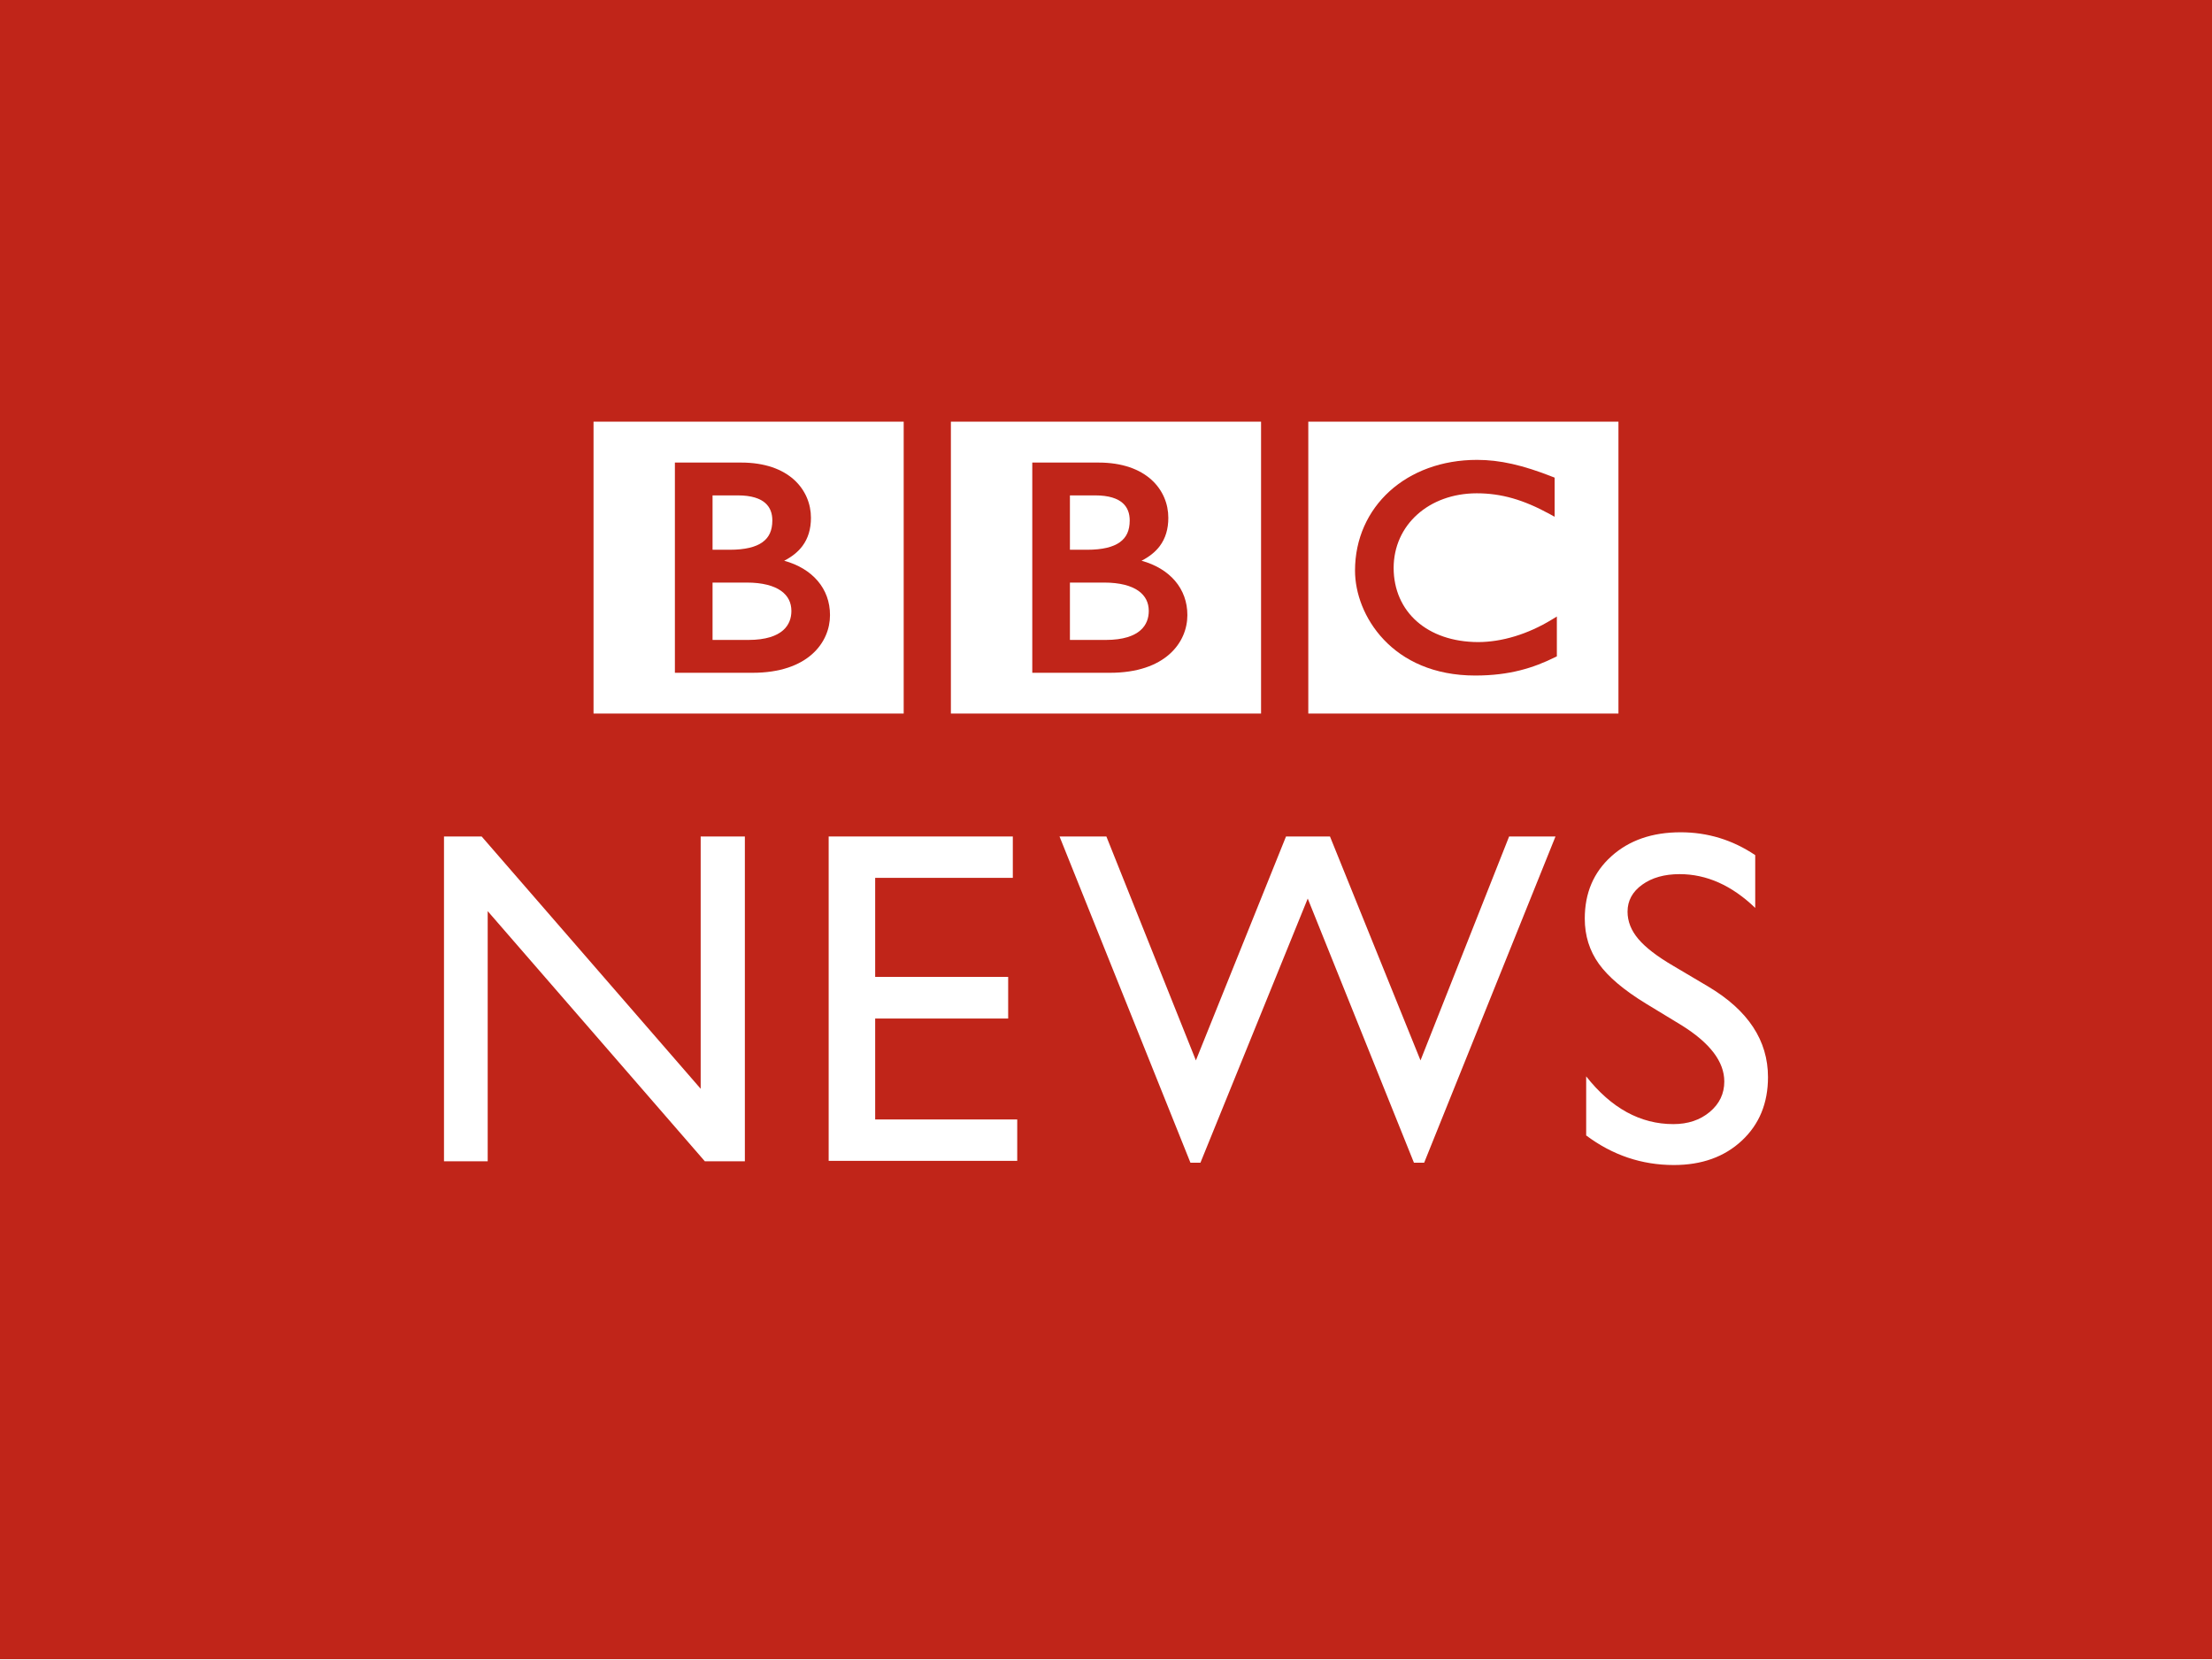
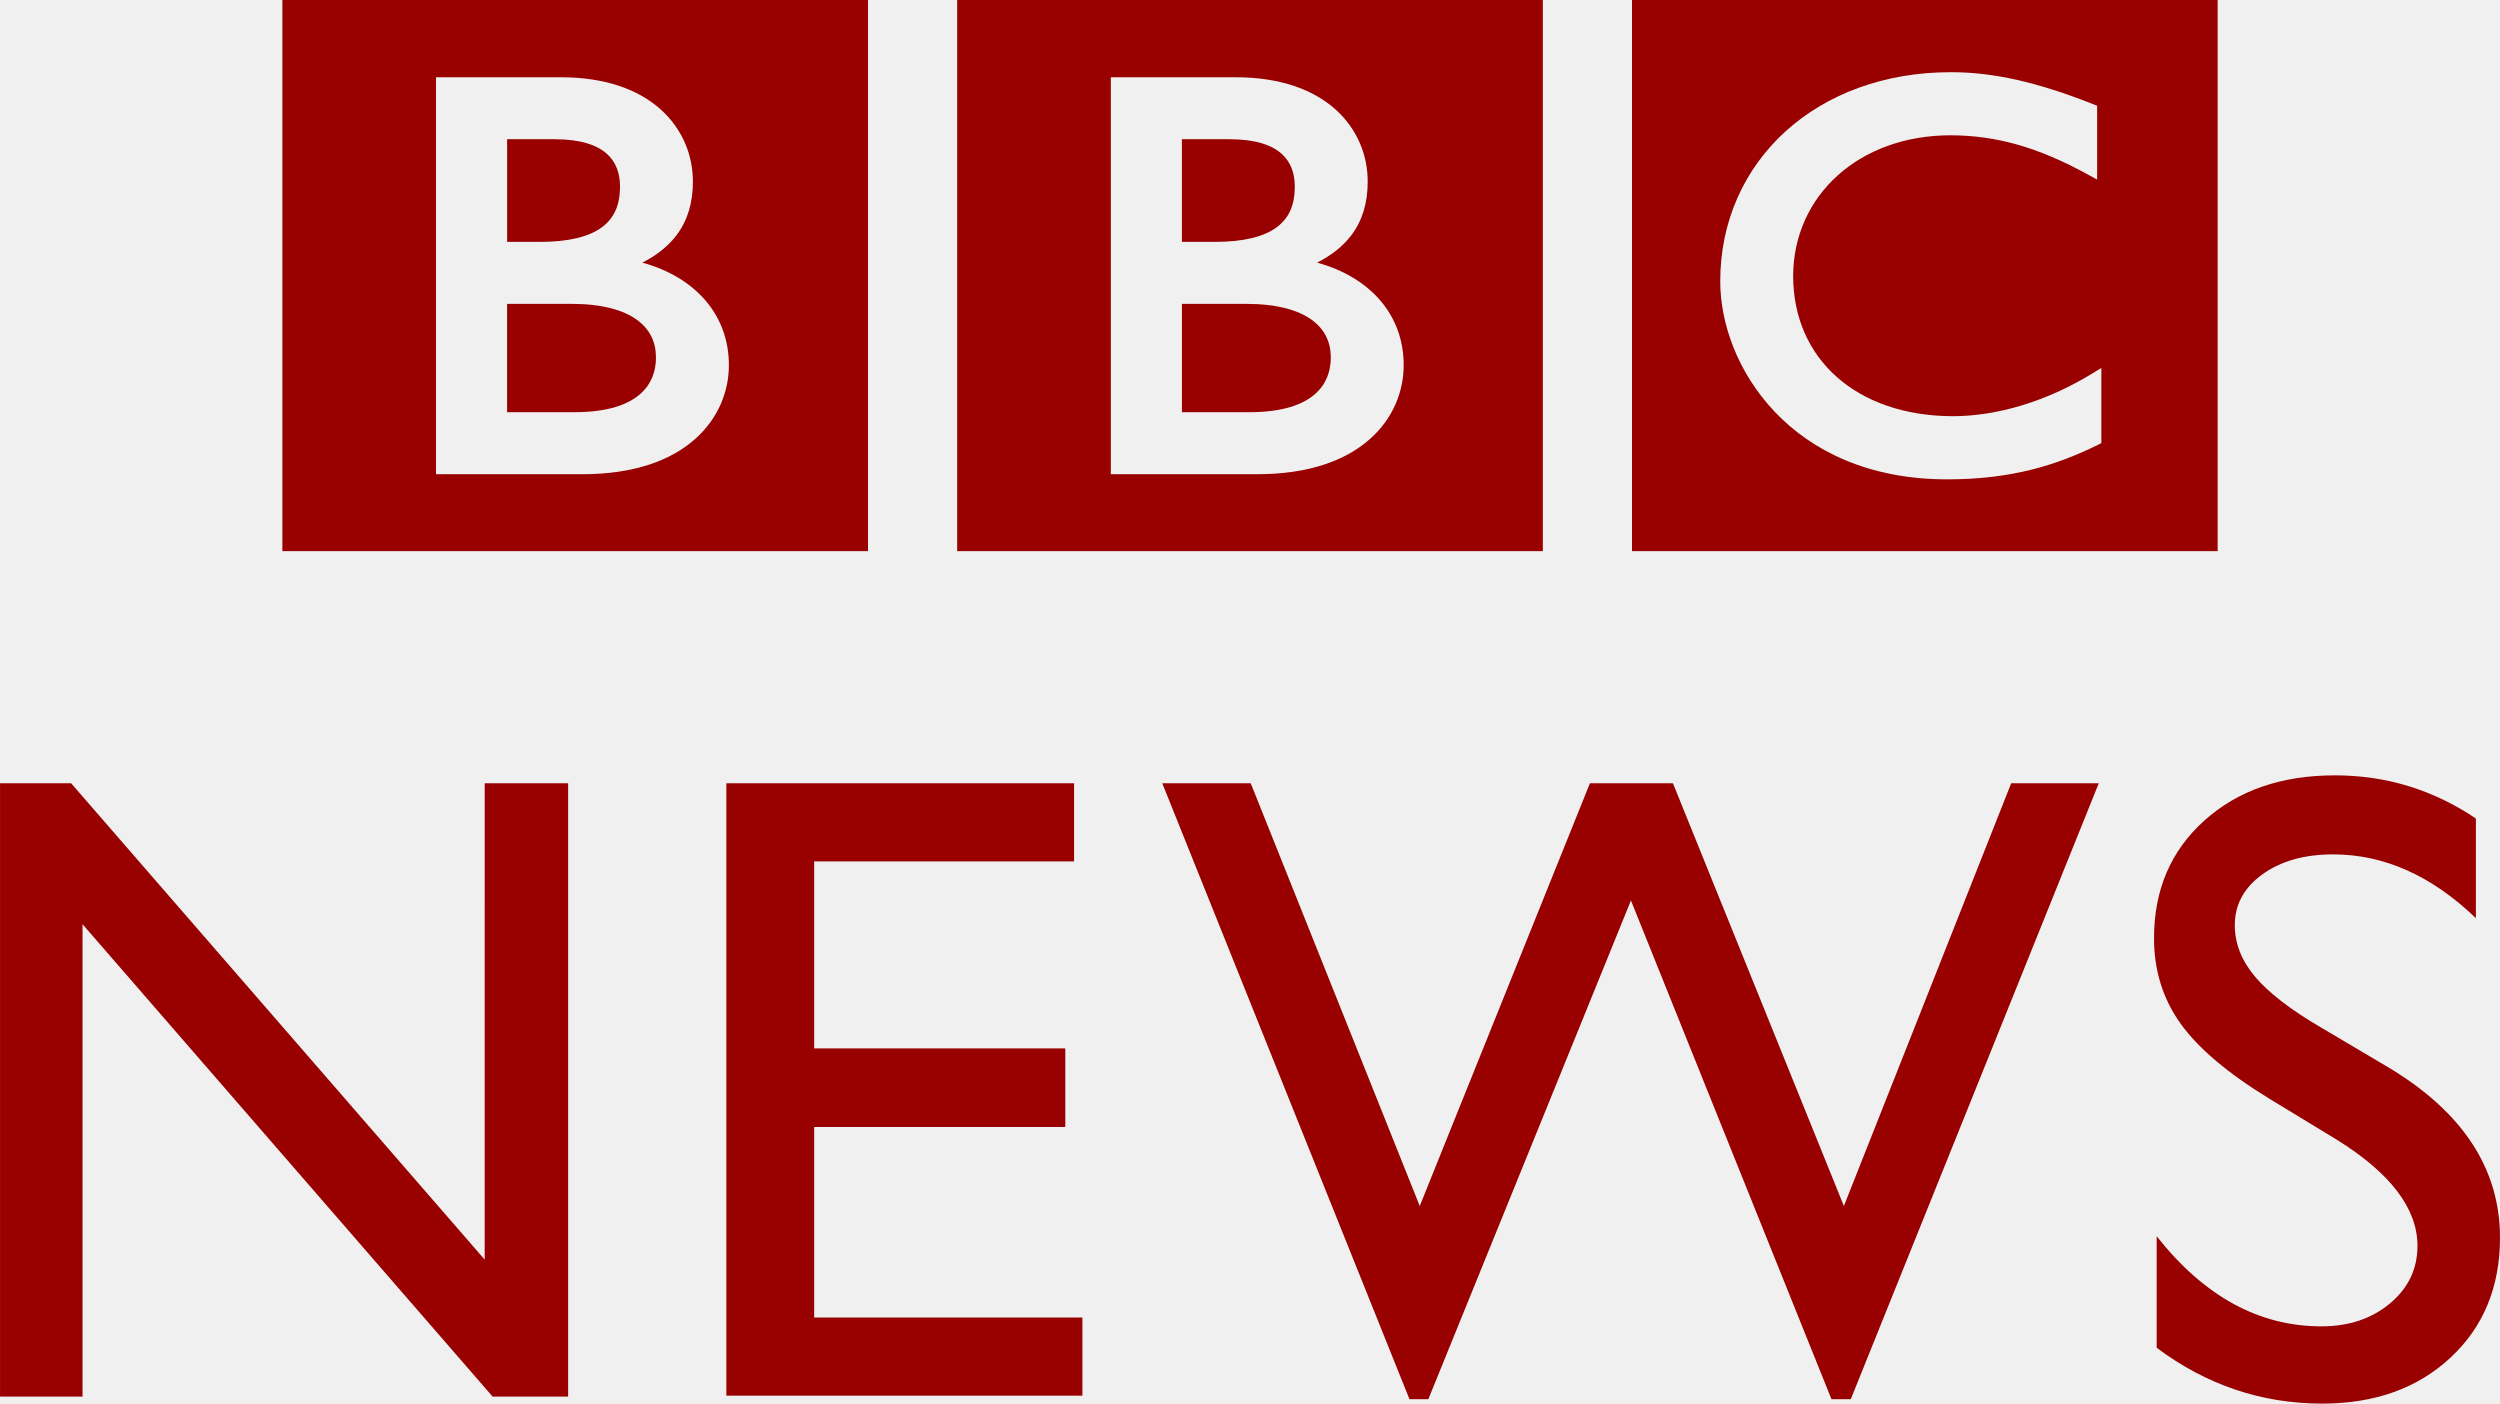
- <svg xmlns="http://www.w3.org/2000/svg" version="1.0" width="1015.714" height="761.786" id="svg2">
-   <defs id="defs4">
-     <clipPath id="clipPath2506">
-       <path d="m 95.031,136.276 335.268,0 0,48.909 -335.268,0 0,-48.909 z" id="path2508" />
-     </clipPath>
-     <clipPath id="clipPath2412">
-       <path d="m 121.254,357.165 168,0 0,126 -168,0 0,-126 z" id="path2414" />
-     </clipPath>
-     <clipPath id="clipPath2398">
-       <path d="m 0,0 841.89,0 0,595.276 L 0,595.276 0,0 z" id="path2400" />
-     </clipPath>
-   </defs>
-   <g transform="translate(-4.38634,-5.12869)" id="layer1">
-     <path d="m 4.386,5.129 1015.714,0 0,761.786 -1015.714,0 0,-761.786 z" id="path2416" style="fill:#c02519;fill-opacity:1;fill-rule:evenodd;stroke:none" />
-     <path d="m 326.126,389.201 20.29,0 0,149.147 -18.367,0 -99.721,-114.872 0,114.872 -20.066,0 0,-149.147 17.291,0 100.574,115.84 0,-115.84 z" id="path2418" style="fill:#ffffff;fill-opacity:1;fill-rule:nonzero;stroke:none" />
-     <path d="m 384.898,389.201 84.558,0 0,18.996 -63.204,0 0,45.483 61.07,0 0,19.111 -61.07,0 0,46.342 65.229,0 0,19.002 -86.584,0 0,-148.935 z" id="path2420" style="fill:#ffffff;fill-opacity:1;fill-rule:nonzero;stroke:none" />
-     <path d="m 697.351,389.201 21.294,0 -60.308,149.794 -4.692,0 -48.766,-121.293 -49.274,121.293 -4.583,0 -60.115,-149.794 21.511,0 41.1,102.811 41.384,-102.811 20.187,0 41.572,102.811 40.689,-102.811 z" id="path2422" style="fill:#ffffff;fill-opacity:1;fill-rule:nonzero;stroke:none" />
-     <path d="m 776.505,475.857 -16.227,-9.861 c -10.181,-6.215 -17.424,-12.328 -21.729,-18.343 -4.305,-6.016 -6.463,-12.938 -6.463,-20.768 0,-11.747 4.075,-21.282 12.231,-28.609 8.144,-7.334 18.736,-11.004 31.765,-11.004 12.449,0 23.875,3.501 34.274,10.49 l 0,24.238 c -10.75,-10.339 -22.322,-15.508 -34.704,-15.508 -6.977,0 -12.709,1.614 -17.195,4.843 -4.48,3.222 -6.729,7.352 -6.729,12.388 0,4.462 1.657,8.652 4.958,12.545 3.307,3.906 8.615,7.999 15.937,12.279 l 16.312,9.655 c 18.192,10.871 27.285,24.704 27.285,41.499 0,11.959 -4.002,21.675 -12.007,29.147 -8.011,7.473 -18.422,11.203 -31.233,11.203 -14.728,0 -28.144,-4.516 -40.248,-13.579 l 0,-27.122 c 11.524,14.613 24.873,21.916 40.036,21.916 6.693,0 12.261,-1.862 16.711,-5.586 4.45,-3.724 6.675,-8.386 6.675,-13.99 0,-9.075 -6.554,-17.684 -19.649,-25.834" id="path2424" style="fill:#ffffff;fill-opacity:1;fill-rule:nonzero;stroke:none" />
-     <path d="m 531.887,285.645 c -0.012,3.192 -0.992,6.409 -3.845,8.906 -2.848,2.503 -7.775,4.407 -15.937,4.407 l -16.427,0 0,-26.342 15.695,0 c 7.322,0 12.515,1.487 15.774,3.803 3.247,2.334 4.716,5.399 4.74,9.226" id="path2436" style="fill:#ffffff;fill-opacity:1;fill-rule:nonzero;stroke:none" />
-     <path d="m 518.58,254.104 c 3.059,-2.201 4.534,-5.32 4.553,-9.994 -0.012,-3.21 -0.931,-5.961 -3.241,-8.011 -2.316,-2.056 -6.245,-3.513 -12.594,-3.513 l -11.62,0 0,24.964 7.975,0 c 6.904,0 11.85,-1.227 14.927,-3.446" id="path2438" style="fill:#ffffff;fill-opacity:1;fill-rule:nonzero;stroke:none" />
-     <path d="m 549.607,287.58 c 0.042,-12.176 -8.065,-21.433 -21.046,-24.988 3.507,-1.79 6.276,-3.978 8.307,-6.644 2.709,-3.579 4.008,-7.962 3.99,-13.077 0.018,-6.276 -2.455,-12.678 -7.757,-17.473 -5.308,-4.788 -13.361,-7.89 -24.353,-7.884 l -30.357,0 0,96.529 35.61,0 0.018,0 c 12.709,0 21.632,-3.446 27.376,-8.555 5.75,-5.085 8.216,-11.759 8.21,-17.908 m 33.839,45.169 -142.424,0 0,-134.026 142.424,0 0,134.026 z" id="path2440" style="fill:#ffffff;fill-opacity:1;fill-rule:nonzero;stroke:none" />
-     <path d="m 354.475,254.104 c 3.053,-2.201 4.534,-5.32 4.559,-9.994 -0.006,-3.21 -0.931,-5.961 -3.241,-8.011 -2.322,-2.056 -6.251,-3.513 -12.606,-3.513 l -11.608,0 0,24.964 7.975,0 c 6.898,0 11.844,-1.227 14.921,-3.446" id="path2442" style="fill:#ffffff;fill-opacity:1;fill-rule:nonzero;stroke:none" />
-     <path d="m 363.042,276.419 c -3.253,-2.316 -8.452,-3.803 -15.768,-3.803 l -15.695,0 0,26.342 16.427,0 c 8.162,0 13.077,-1.904 15.931,-4.407 2.854,-2.497 3.839,-5.713 3.845,-8.906 -0.024,-3.827 -1.493,-6.892 -4.74,-9.226" id="path2444" style="fill:#ffffff;fill-opacity:1;fill-rule:nonzero;stroke:none" />
-     <path d="m 385.509,287.58 c 0.042,-12.176 -8.077,-21.433 -21.04,-24.988 3.495,-1.79 6.264,-3.978 8.289,-6.644 2.721,-3.579 4.008,-7.962 4.002,-13.077 0.006,-6.276 -2.461,-12.678 -7.763,-17.473 -5.302,-4.788 -13.355,-7.89 -24.347,-7.884 l -30.363,0 0,96.529 35.604,0 0.024,0 c 12.715,0 21.632,-3.446 27.376,-8.555 5.744,-5.085 8.229,-11.759 8.216,-17.908 m 33.839,45.169 -142.418,0 0,-134.026 142.418,0 0,134.026 z" id="path2446" style="fill:#ffffff;fill-opacity:1;fill-rule:nonzero;stroke:none" />
-     <path d="m 719.268,288.203 -2.285,1.397 c -11.028,6.735 -23.023,10.345 -33.918,10.339 -23.325,-0.091 -38.682,-13.912 -38.742,-34.02 0.024,-19.679 16.064,-34.244 38.15,-34.292 11.251,0.006 21.439,2.914 33.549,9.553 l 2.225,1.221 0,-17.962 -0.955,-0.375 c -13.652,-5.387 -24.226,-7.787 -34.667,-7.781 -16.149,-0.006 -30.157,5.326 -40.139,14.371 -9.976,9.051 -15.907,21.826 -15.895,36.499 0.006,10.224 4.22,22.201 13.253,31.711 9.002,9.51 22.878,16.439 41.904,16.433 l 0.067,0 c 15.78,0 26.723,-3.513 36.614,-8.392 l 0.84,-0.411 0,-18.289 z m 28.283,44.546 -142.418,0 0,-134.026 142.418,0 0,134.026 z" id="path2448" style="fill:#ffffff;fill-opacity:1;fill-rule:nonzero;stroke:none" />
+ <svg xmlns="http://www.w3.org/2000/svg" width="200mm" height="112.29mm" version="1.1" viewBox="0 0 200 112.29">
+   <g transform="matrix(.32897 0 0 .32897 -68.511 -65.374)" fill="#990000">
+     <path d="m326.13 389.2h20.29v149.15h-18.368l-99.721-114.87v114.87h-20.066v-149.15h17.291l100.57 115.84z" />
+     <path d="m384.9 389.2h84.558v18.996h-63.204v45.483h61.07v19.111h-61.07v46.342h65.229v19.002h-86.584z" />
+     <path d="m697.35 389.2h21.294l-60.308 149.79h-4.692l-48.766-121.29-49.274 121.29h-4.583l-60.115-149.79h21.511l41.1 102.81 41.384-102.81h20.187l41.572 102.81z" />
+     <path d="m776.5 475.86-16.227-9.861c-10.181-6.215-17.424-12.328-21.729-18.343-4.305-6.016-6.463-12.938-6.463-20.768 0-11.747 4.075-21.282 12.231-28.609 8.144-7.334 18.736-11.004 31.765-11.004 12.449 0 23.875 3.501 34.274 10.49v24.238c-10.75-10.339-22.322-15.508-34.704-15.508-6.977 0-12.709 1.614-17.195 4.843-4.48 3.223-6.729 7.352-6.729 12.388 0 4.462 1.657 8.652 4.958 12.545 3.307 3.906 8.615 7.999 15.937 12.279l16.312 9.655c18.192 10.871 27.285 24.704 27.285 41.499 0 11.959-4.002 21.675-12.007 29.147-8.011 7.473-18.422 11.203-31.233 11.203-14.728 0-28.144-4.516-40.248-13.579v-27.122c11.524 14.613 24.873 21.916 40.036 21.916 6.693 0 12.261-1.862 16.711-5.586 4.45-3.724 6.675-8.386 6.675-13.99 0-9.075-6.554-17.684-19.649-25.834" />
+     <path d="m531.89 285.65c-0.012 3.192-0.992 6.409-3.845 8.906-2.848 2.503-7.775 4.407-15.937 4.407h-16.427v-26.342h15.695c7.322 0 12.515 1.487 15.774 3.803 3.247 2.334 4.716 5.399 4.74 9.226" />
+     <path d="m518.58 254.1c3.059-2.201 4.534-5.32 4.553-9.994-0.012-3.21-0.931-5.961-3.241-8.011-2.316-2.056-6.245-3.513-12.594-3.513h-11.62v24.964h7.975c6.904 0 11.85-1.227 14.927-3.446" />
+     <path d="m549.61 287.58c0.042-12.176-8.065-21.433-21.046-24.988 3.507-1.79 6.276-3.978 8.307-6.644 2.709-3.579 4.008-7.963 3.99-13.077 0.018-6.276-2.455-12.678-7.757-17.473-5.308-4.788-13.361-7.89-24.353-7.884h-30.357v96.529h35.629c12.709 0 21.632-3.446 27.376-8.555 5.75-5.085 8.216-11.759 8.21-17.908m33.839 45.169h-142.42v-134.03h142.42z" />
+     <path d="m354.48 254.1c3.053-2.201 4.534-5.32 4.559-9.994-6e-3 -3.21-0.931-5.961-3.241-8.011-2.322-2.056-6.252-3.513-12.606-3.513h-11.608v24.964h7.975c6.898 0 11.844-1.227 14.921-3.446" />
+     <path d="m363.04 276.42c-3.253-2.316-8.452-3.803-15.768-3.803h-15.695v26.342h16.427c8.162 0 13.077-1.905 15.931-4.407 2.854-2.497 3.839-5.713 3.845-8.906-0.024-3.827-1.493-6.892-4.74-9.226" />
+     <path d="m385.51 287.58c0.042-12.176-8.077-21.433-21.04-24.988 3.494-1.79 6.264-3.978 8.289-6.644 2.721-3.579 4.008-7.963 4.002-13.077 6e-3 -6.276-2.461-12.678-7.763-17.473-5.302-4.788-13.355-7.89-24.347-7.884h-30.363v96.529h35.629c12.715 0 21.632-3.446 27.376-8.555 5.744-5.085 8.229-11.759 8.216-17.908m33.839 45.169h-142.42v-134.03h142.42z" />
+     <path d="m719.27 288.2-2.285 1.397c-11.028 6.735-23.023 10.345-33.918 10.339-23.325-0.091-38.682-13.912-38.742-34.02 0.024-19.679 16.064-34.244 38.15-34.292 11.251 6e-3 21.439 2.914 33.549 9.553l2.225 1.221v-17.962l-0.955-0.375c-13.652-5.387-24.226-7.787-34.667-7.781-16.149-6e-3 -30.157 5.327-40.139 14.371-9.976 9.051-15.907 21.826-15.895 36.499 6e-3 10.224 4.22 22.201 13.253 31.711 9.002 9.51 22.878 16.439 41.904 16.433h0.067c15.78 0 26.723-3.513 36.614-8.392l0.84-0.411v-18.289zm28.283 44.546h-142.42v-134.03h142.42z" />
  </g>
</svg>
